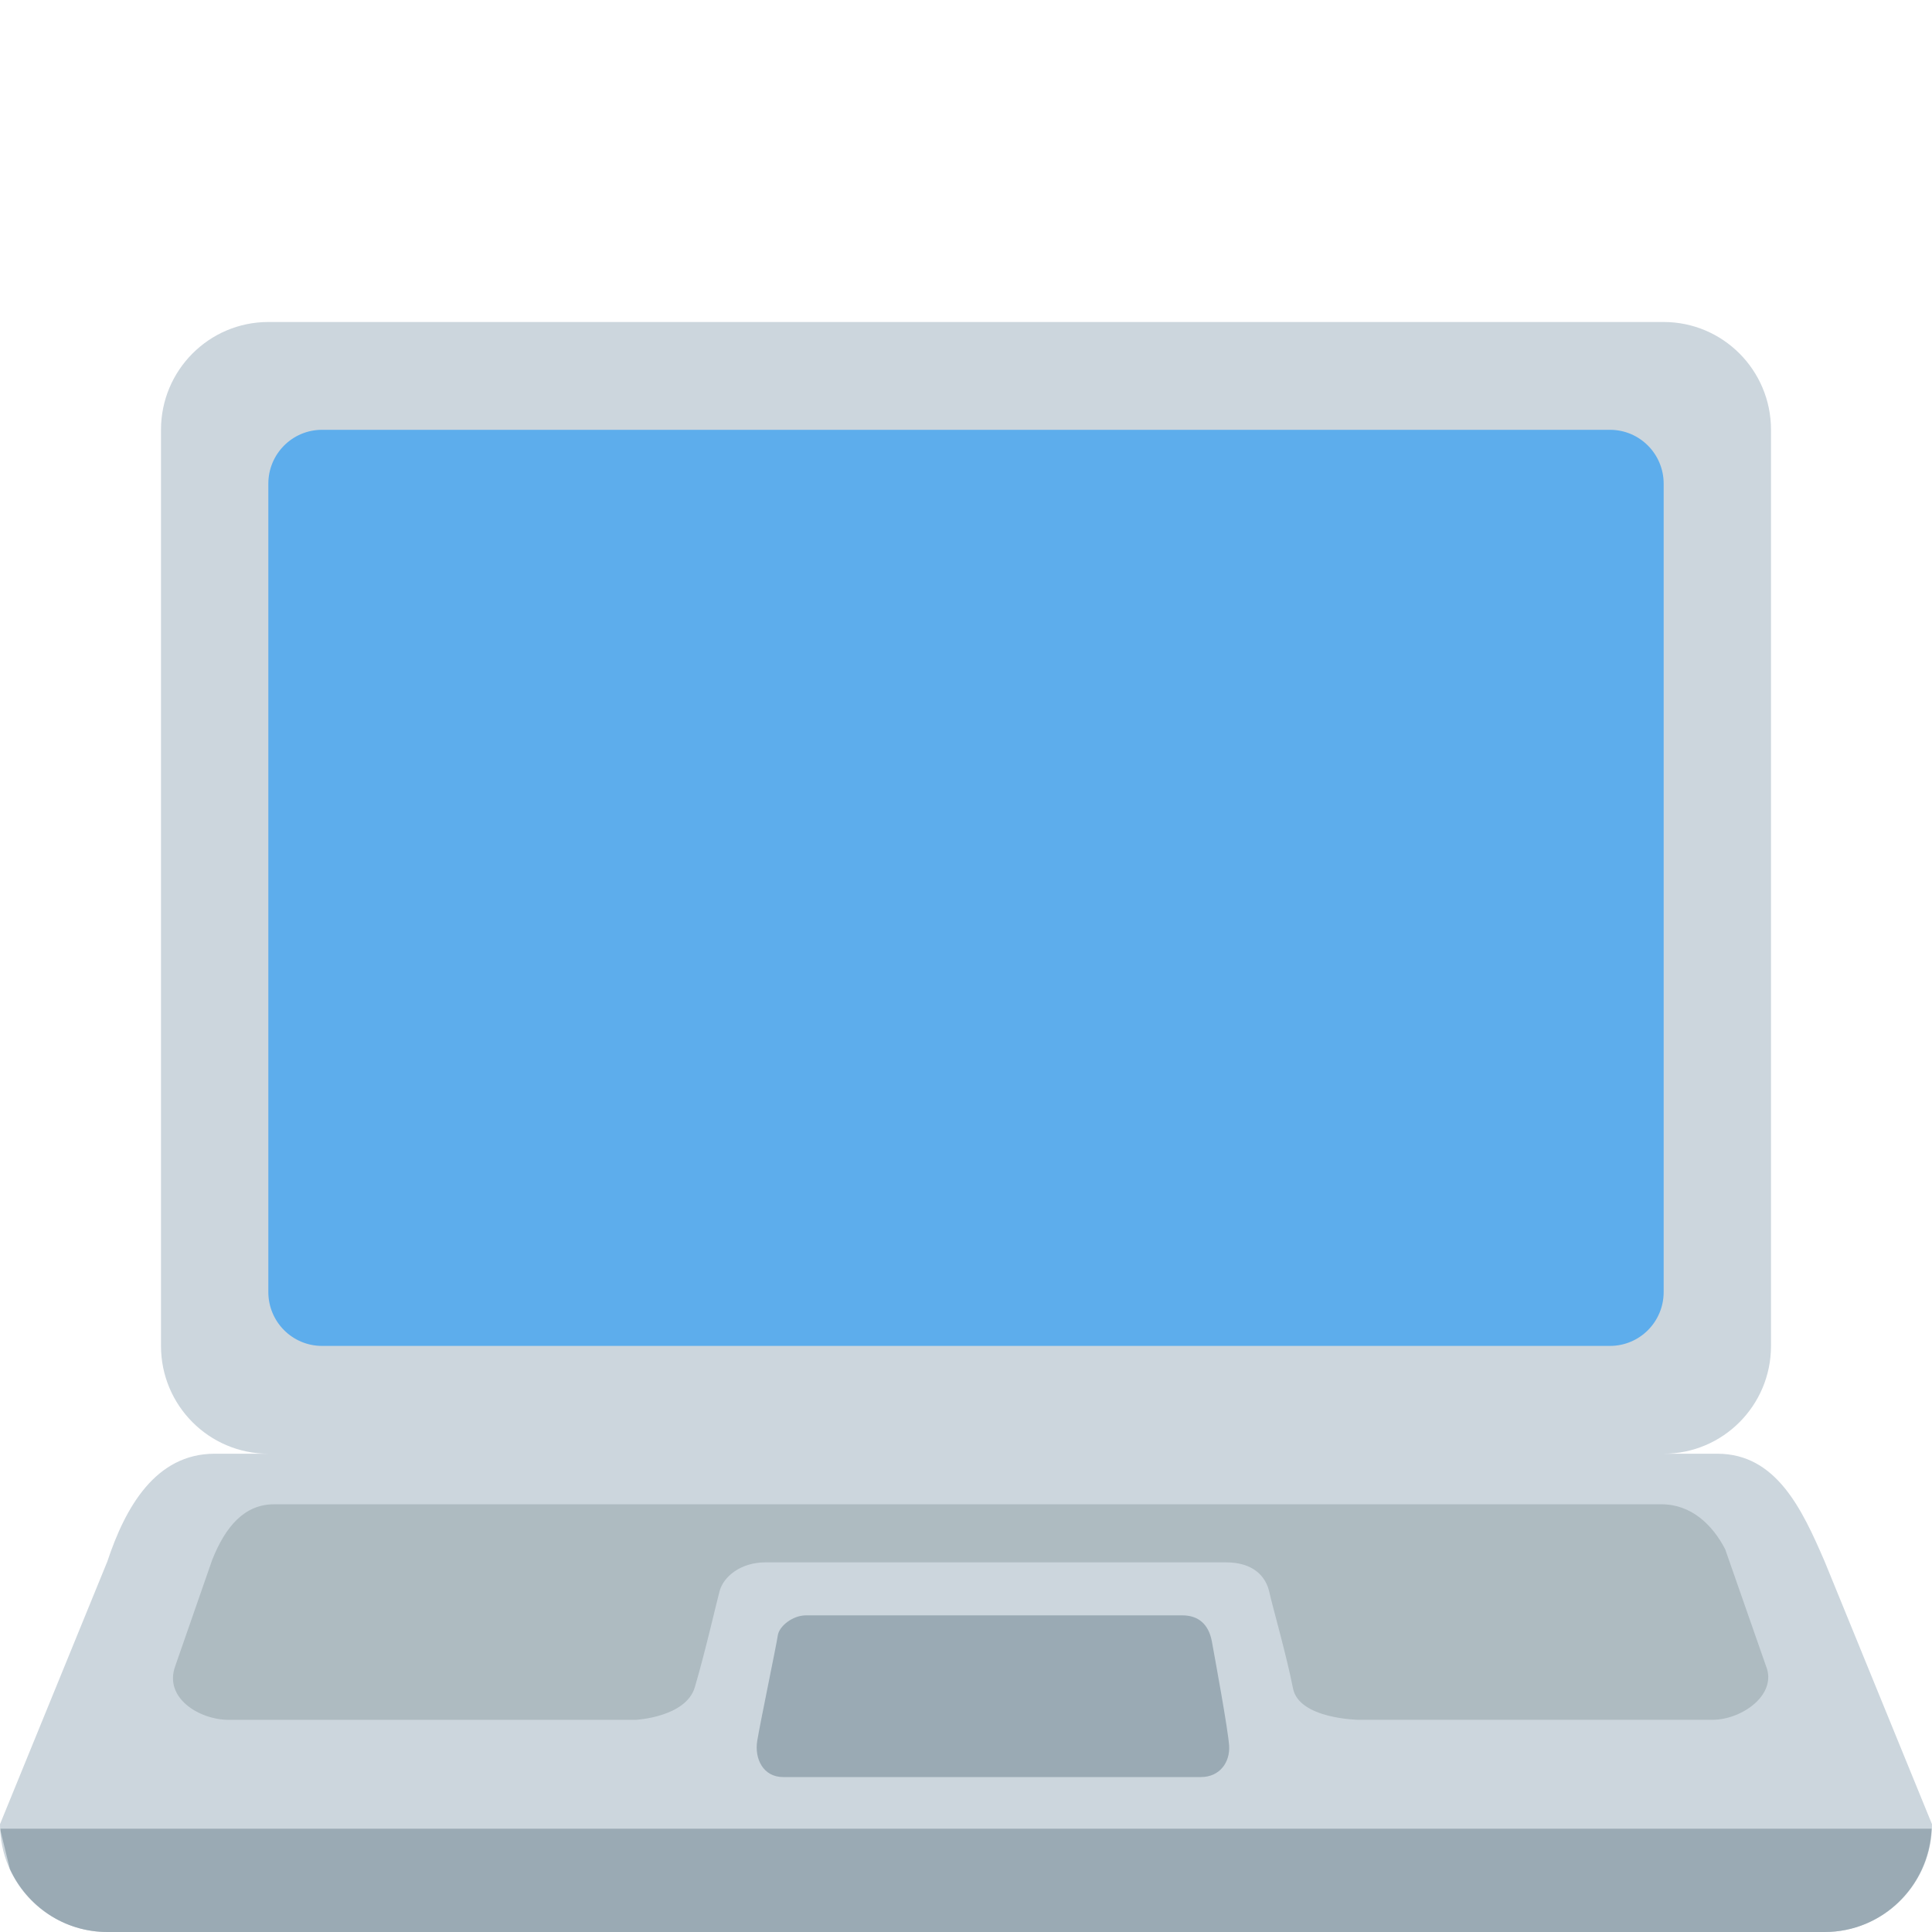
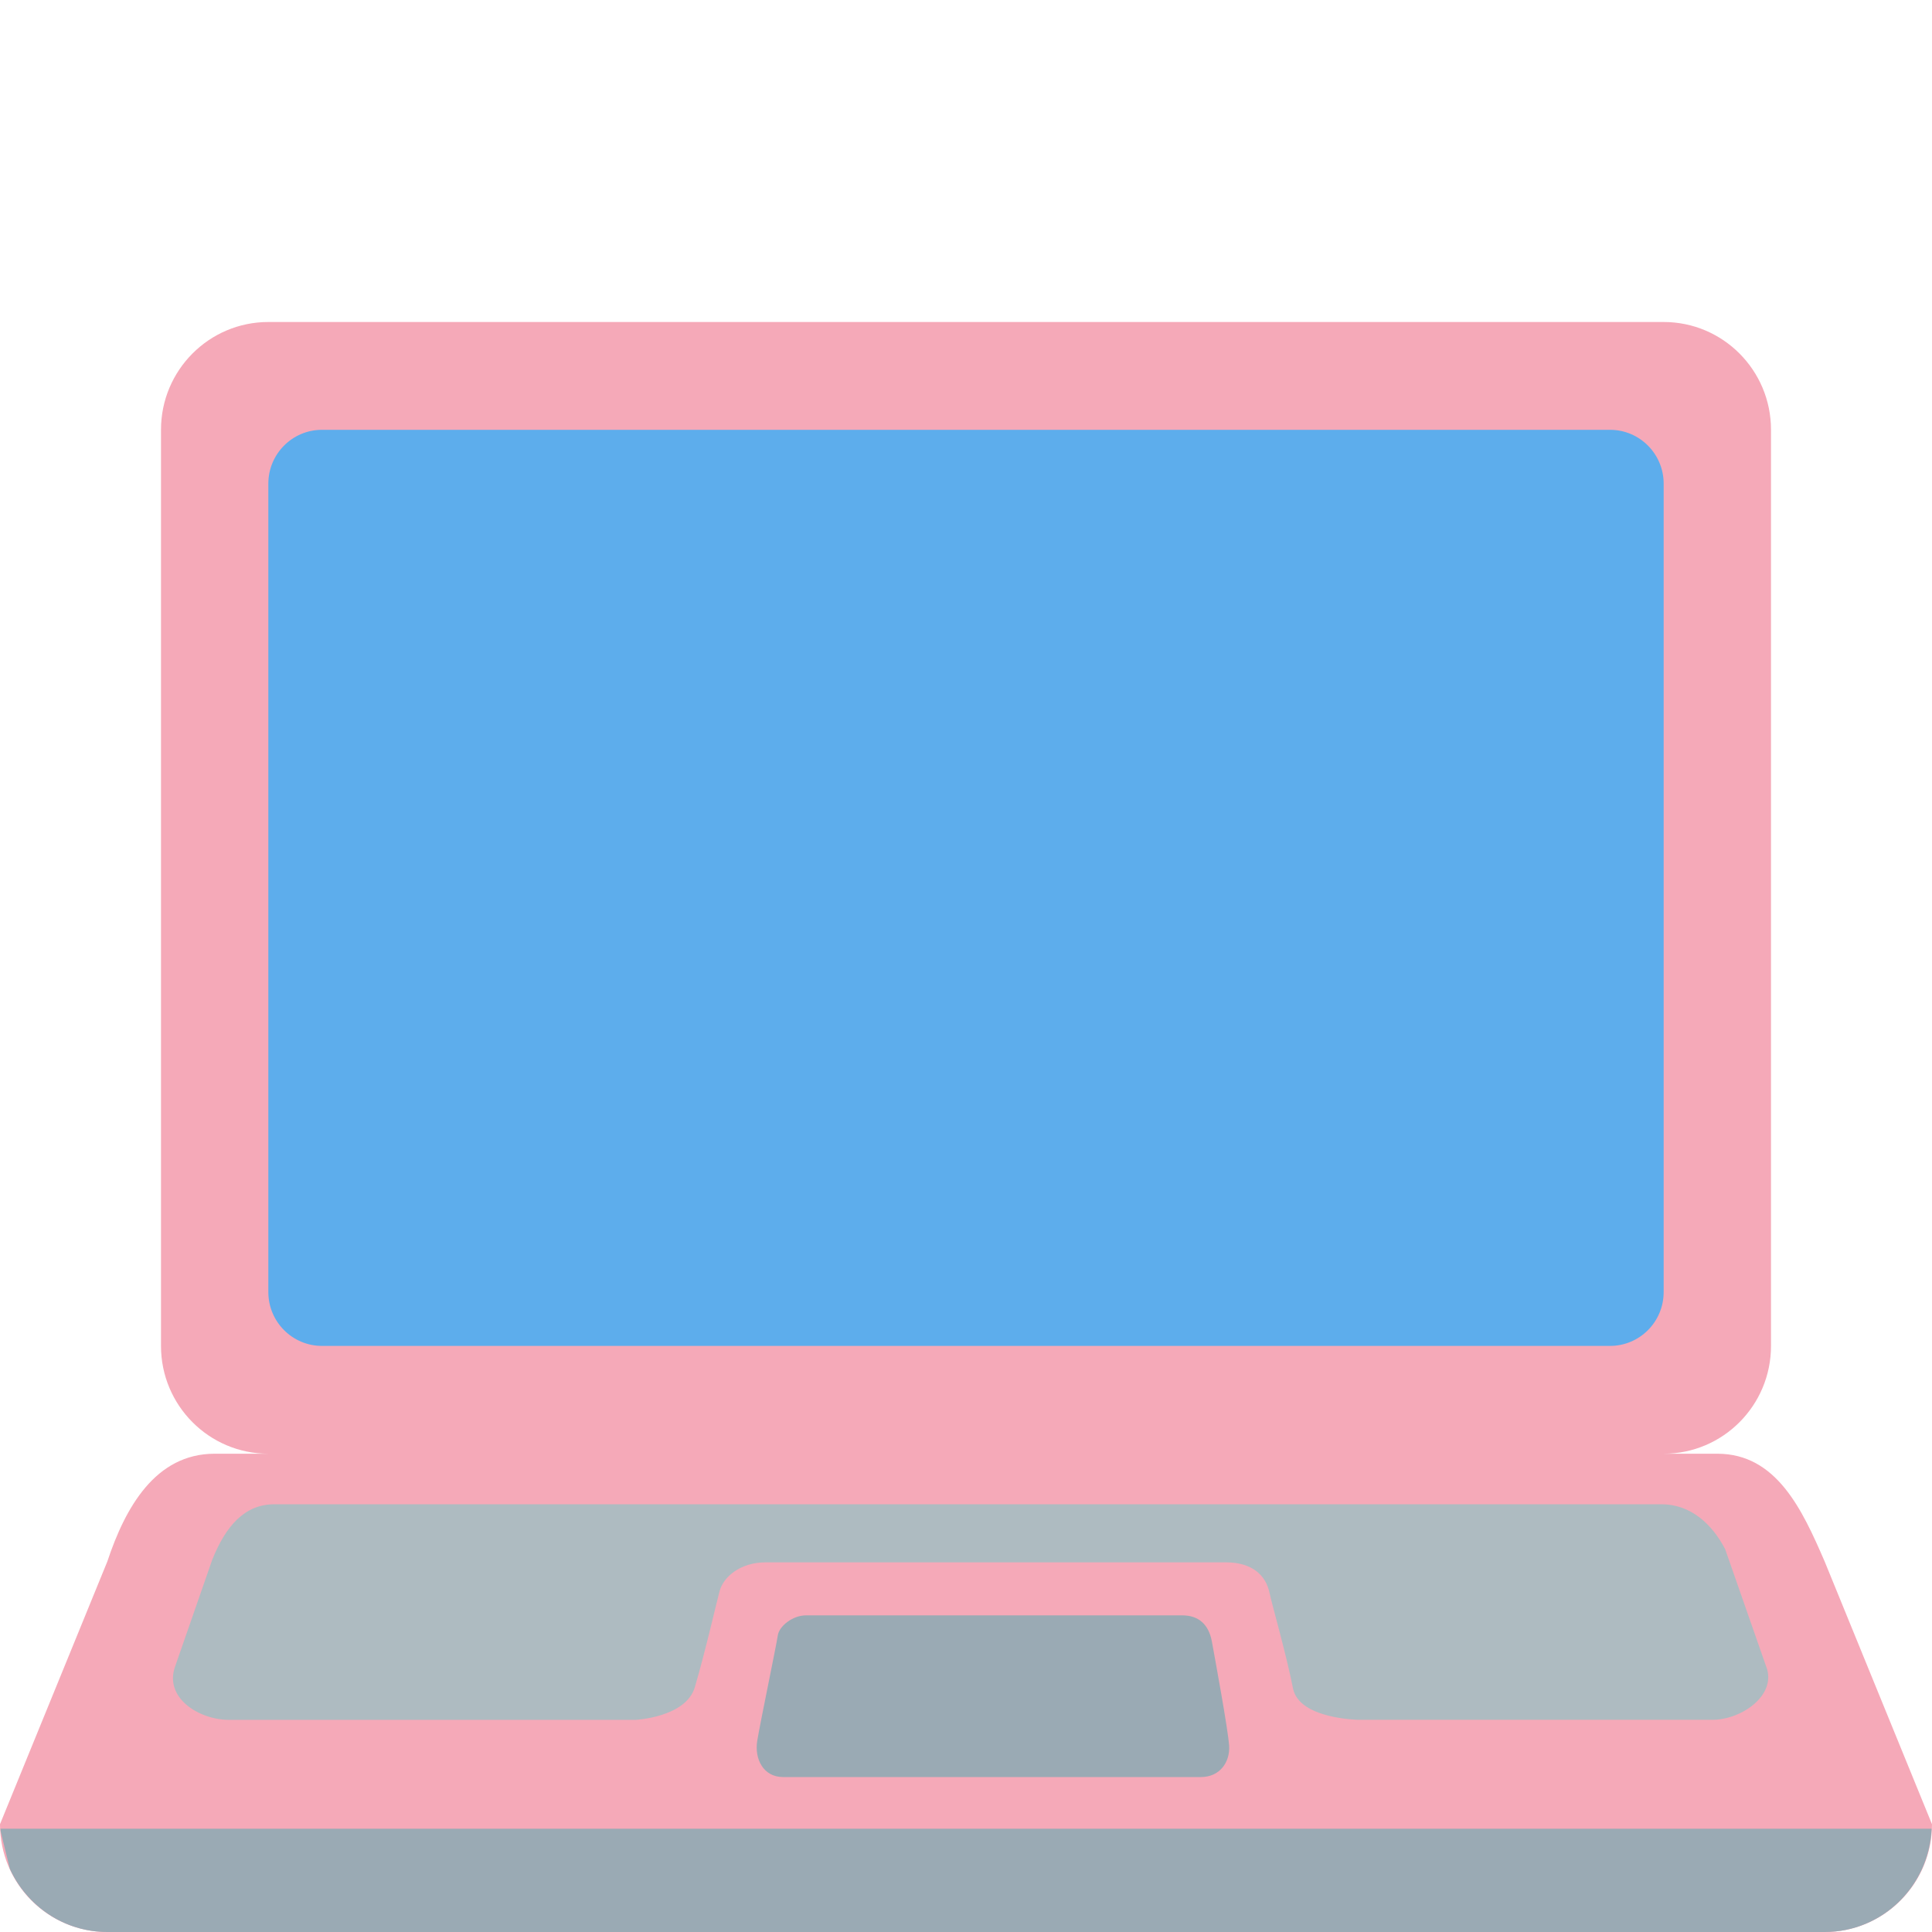
<svg xmlns="http://www.w3.org/2000/svg" viewBox="0 0 36 36">
-   <path fill="#CCD6DD" d="M34 29.096c-.417-.963-.896-2.008-2-2.008h-1c1.104 0 2-.899 2-2.008V8.008C33 6.899 32.104 6 31 6H5c-1.104 0-2 .899-2 2.008V25.08c0 1.109.896 2.008 2 2.008H4c-1.104 0-1.667 1.004-2 2.008l-2 4.895C0 35.101.896 36 2 36h32c1.104 0 2-.899 2-2.008l-2-4.896z" />
+   <path fill="#F5A9B8" d="M34 29.096c-.417-.963-.896-2.008-2-2.008h-1c1.104 0 2-.899 2-2.008V8.008C33 6.899 32.104 6 31 6H5c-1.104 0-2 .899-2 2.008V25.08c0 1.109.896 2.008 2 2.008H4c-1.104 0-1.667 1.004-2 2.008l-2 4.895C0 35.101.896 36 2 36h32c1.104 0 2-.899 2-2.008l-2-4.896z" />
  <path fill="#9AAAB4" d="M.008 34.075l.006.057.17.692C.5 35.516 1.192 36 2 36h32c1.076 0 1.947-.855 1.992-1.925H.008z" />
  <path fill="#5DADEC" d="M31 24.075c0 .555-.447 1.004-1 1.004H6c-.552 0-1-.449-1-1.004V9.013c0-.555.448-1.004 1-1.004h24c.553 0 1 .45 1 1.004v15.062z" />
  <path fill="#AEBBC1" d="M32.906 31.042l-.76-2.175c-.239-.46-.635-.837-1.188-.837H5.11c-.552 0-.906.408-1.156 1.036l-.688 1.977c-.219.596.448 1.004 1 1.004h7.578s.937-.047 1.103-.608c.192-.648.415-1.624.463-1.796.074-.264.388-.531.856-.531h8.578c.5 0 .746.253.811.566.042.204.312 1.141.438 1.782.111.571 1.221.586 1.221.586h6.594c.551 0 1.217-.471.998-1.004z" />
  <path fill="#9AAAB4" d="M22.375 33.113h-7.781c-.375 0-.538-.343-.484-.675.054-.331.359-1.793.383-1.963.023-.171.274-.375.524-.375h7.015c.297 0 .49.163.55.489.059.327.302 1.641.321 1.941.019.301-.169.583-.528.583z" />
</svg>
